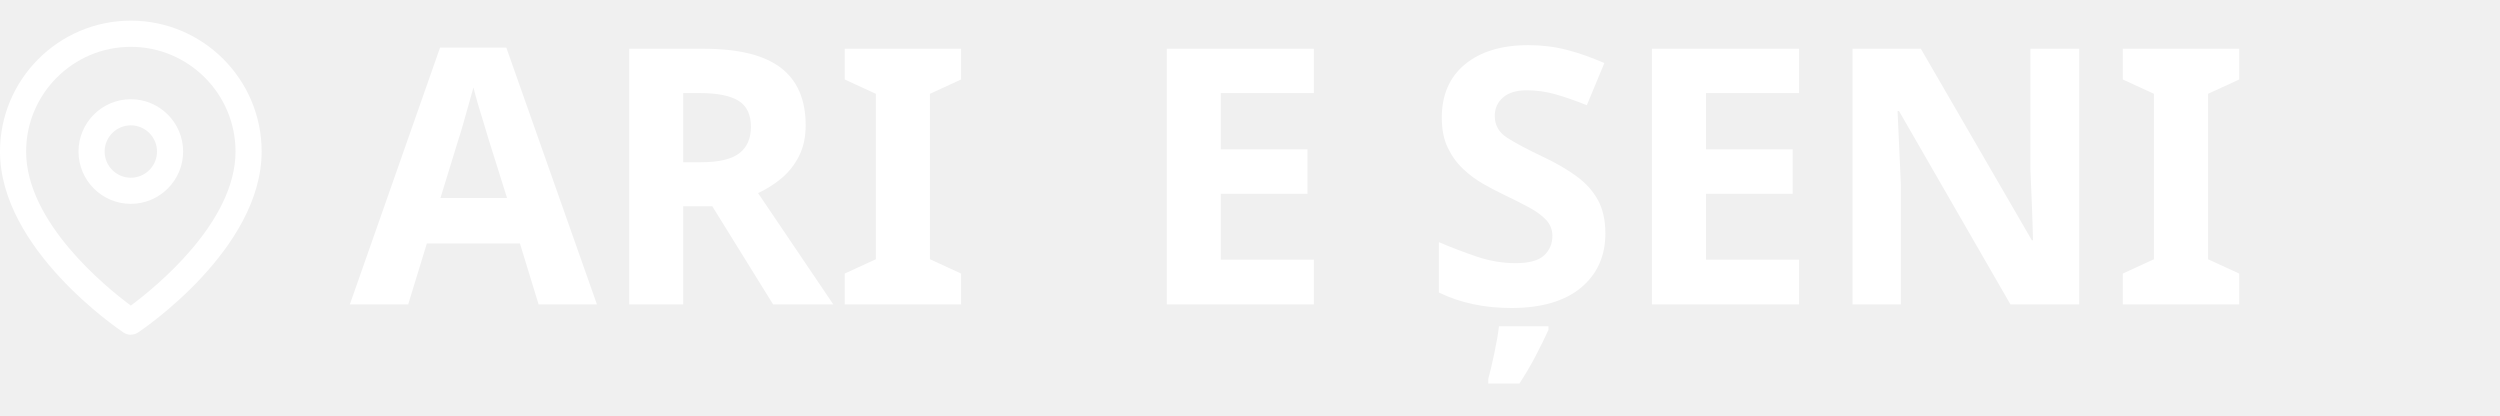
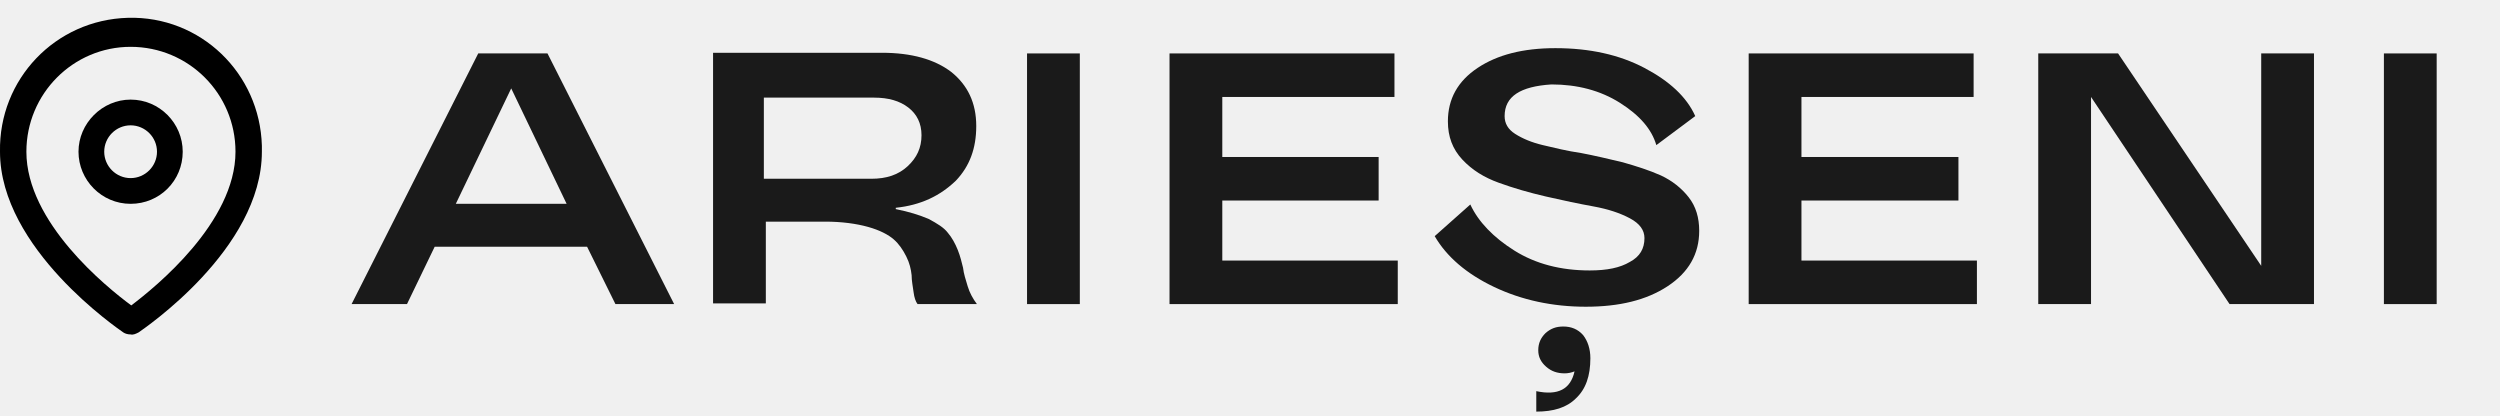
- <svg xmlns="http://www.w3.org/2000/svg" id="Layer_2" data-name="Layer 2" viewBox="0 0 378.95 62.97">
-   <defs>
-     <style>
-       .cls-1 {
-         font-family: FreigeistXWide-Black, Freigeist;
-         font-size: 54.28px;
-         font-weight: 800;
-       }
- 
-       .cls-1, .cls-2 {
-         fill: #fff;
-       }
- 
-       .cls-3 {
-         letter-spacing: -.02em;
-       }
- 
-       .cls-2 {
-         stroke-width: 0px;
-       }
-     </style>
-   </defs>
-   <g id="Layer_1-2" data-name="Layer 1">
-     <g>
-       <path class="cls-2" d="m19.83,50.74c-.38,0-.77-.11-1.1-.33-.77-.51-18.73-12.66-18.73-27.44C0,12.03,8.9,3.13,19.83,3.13s19.83,8.9,19.83,19.83c0,14.78-17.97,26.93-18.73,27.44-.33.22-.72.33-1.1.33Zm0-43.64c-8.75,0-15.87,7.12-15.87,15.87,0,10.74,12.1,20.56,15.87,23.35,3.76-2.79,15.87-12.61,15.87-23.35,0-8.75-7.12-15.87-15.87-15.87Z" />
-       <path class="cls-2" d="m19.83,30.9c-4.38,0-7.93-3.56-7.93-7.93s3.56-7.93,7.93-7.93,7.93,3.56,7.93,7.93-3.56,7.93-7.93,7.93Zm0-11.9c-2.19,0-3.97,1.78-3.97,3.97s1.78,3.97,3.97,3.97,3.97-1.78,3.97-3.97-1.78-3.97-3.97-3.97Z" />
+ <svg xmlns="http://www.w3.org/2000/svg" version="1.1" id="Layer_1" x="0px" y="0px" viewBox="0 0 379 63" style="enable-background:new 0 0 379 63;" xml:space="preserve">
+   <style type="text/css">
+ 	.st0{enable-background:new    ;}
+ 	.st1{fill:#1A1A1A;}
+ </style>
+   <g id="Layer_1-2">
+     <path d="M19.8,50.7c-0.4,0-0.8-0.1-1.1-0.3C18,49.9,0,37.7,0,23C-0.2,12,8.4,3,19.4,2.7s20,8.4,20.3,19.4c0,0.3,0,0.6,0,0.9   c0,14.8-18,26.9-18.7,27.4C20.6,50.6,20.2,50.8,19.8,50.7z M19.8,7.1C11.1,7.1,4,14.2,4,23c0,10.7,12.1,20.5,15.9,23.3   c3.7-2.8,15.8-12.6,15.8-23.3C35.7,14.2,28.6,7.1,19.8,7.1z" />
+     <path d="M19.8,30.9c-4.4,0-7.9-3.6-7.9-7.9s3.6-7.9,7.9-7.9c4.4,0,7.9,3.6,7.9,7.9l0,0C27.7,27.4,24.2,30.9,19.8,30.9z M19.8,19   c-2.2,0-4,1.8-4,4s1.8,4,4,4s4-1.8,4-4S22,19,19.8,19z" />
+     <g class="st0">
+       <path class="st1" d="M102.2,46.1h-8.9L89,37.4H65.9l-4.2,8.7h-8.4l19.2-38H83L102.2,46.1z M77.5,13.4l-8.4,17.5h16.8L77.5,13.4z" />
+       <path class="st1" d="M135.8,31.5v0.2c2,0.4,3.6,0.9,5,1.5c1.3,0.7,2.3,1.3,2.9,2.1c0.6,0.7,1.1,1.6,1.5,2.6s0.6,1.9,0.8,2.7    c0.1,0.9,0.4,1.8,0.7,2.8c0.3,1,0.8,1.9,1.4,2.7h-9c-0.3-0.4-0.5-1-0.6-1.8c-0.1-0.8-0.3-1.7-0.3-2.6c-0.1-0.9-0.3-1.8-0.8-2.8    c-0.5-1-1.1-1.9-1.9-2.6c-0.8-0.7-2.1-1.4-3.9-1.9c-1.8-0.5-4-0.8-6.5-0.8h-9v12.4h-8v-38h25.6c4.5,0,8,1,10.5,2.9    c2.5,2,3.8,4.7,3.8,8.2c0,3.4-1,6.1-3.1,8.3C142.5,29.7,139.6,31.1,135.8,31.5z M115.8,14.8v12.3h16.3c2.3,0,4.1-0.6,5.5-1.9    c1.4-1.3,2.1-2.8,2.1-4.7c0-1.8-0.7-3.2-2-4.2s-3-1.5-5.2-1.5H115.8z" />
+       <path class="st1" d="M163.7,46.1h-8v-38h8V46.1z" />
    </g>
-     <text class="cls-1" transform="translate(53.03 46.14)">
-       <tspan x="0" y="0">ARI</tspan>
-       <tspan class="cls-3" x="118.94" y="0">E</tspan>
-       <tspan x="162.58" y="0">ȘENI</tspan>
-     </text>
+     <g class="st0">
+       <path class="st1" d="M185.3,30.5v9h26.6v6.6h-34.6v-38h34.1v6.6h-26.1v9.1H209v6.6H185.3z" />
+     </g>
+     <g class="st0">
+       <path class="st1" d="M228.1,17.6c0,1.1,0.5,2,1.6,2.7c1.1,0.7,2.5,1.3,4.2,1.7c1.7,0.4,3.7,0.9,5.8,1.2c2.1,0.4,4.2,0.9,6.3,1.4    c2.1,0.6,4,1.2,5.8,2c1.7,0.8,3.1,1.9,4.2,3.3c1.1,1.4,1.6,3.1,1.6,5.1c0,3.5-1.6,6.3-4.8,8.4c-3.2,2.1-7.3,3.1-12.4,3.1    c-5,0-9.7-1-13.9-3s-7.2-4.6-9-7.7l5.4-4.8c1.2,2.6,3.5,5,6.7,7c3.2,2,7,3,11.4,3c2.6,0,4.6-0.4,6.1-1.3c1.5-0.8,2.2-2,2.2-3.6    c0-1.2-0.7-2.2-2.2-3c-1.5-0.8-3.3-1.4-5.5-1.8c-2.2-0.4-4.6-0.9-7.2-1.5c-2.6-0.6-5-1.3-7.2-2.1s-4-1.9-5.5-3.5    c-1.5-1.6-2.2-3.5-2.2-5.8c0-3.4,1.5-6.1,4.5-8.1s6.9-3,11.8-3c5.2,0,9.7,1,13.5,3c3.8,2,6.4,4.4,7.7,7.3l-5.9,4.4    c-0.7-2.4-2.5-4.5-5.5-6.4c-3-1.9-6.5-2.8-10.4-2.8C230.5,13.1,228.1,14.6,228.1,17.6z M237,49.5c1.2,0,2.2,0.4,3,1.3    c0.7,0.9,1.1,2.1,1.1,3.5c0,2.7-0.7,4.7-2.2,6.1c-1.4,1.4-3.4,2-6,2v-3.1c3.3,0.7,5.2-0.3,5.8-3c-0.5,0.2-1,0.3-1.5,0.3    c-1.1,0-2-0.3-2.8-1c-0.8-0.7-1.2-1.5-1.2-2.5c0-1.1,0.4-1.9,1.1-2.6C235.1,49.8,235.9,49.5,237,49.5z" />
+       <path class="st1" d="M273.1,30.5v9h26.6v6.6h-34.6v-38h34.1v6.6h-26.1v9.1h23.8v6.6H273.1z" />
+       <path class="st1" d="M342.8,40.3V8.1h8v38H338l-21-31.4v31.4h-8v-38h12.1L342.8,40.3z" />
+       <path class="st1" d="M369.4,46.1h-8v-38h8V46.1z" />
+     </g>
  </g>
</svg>
